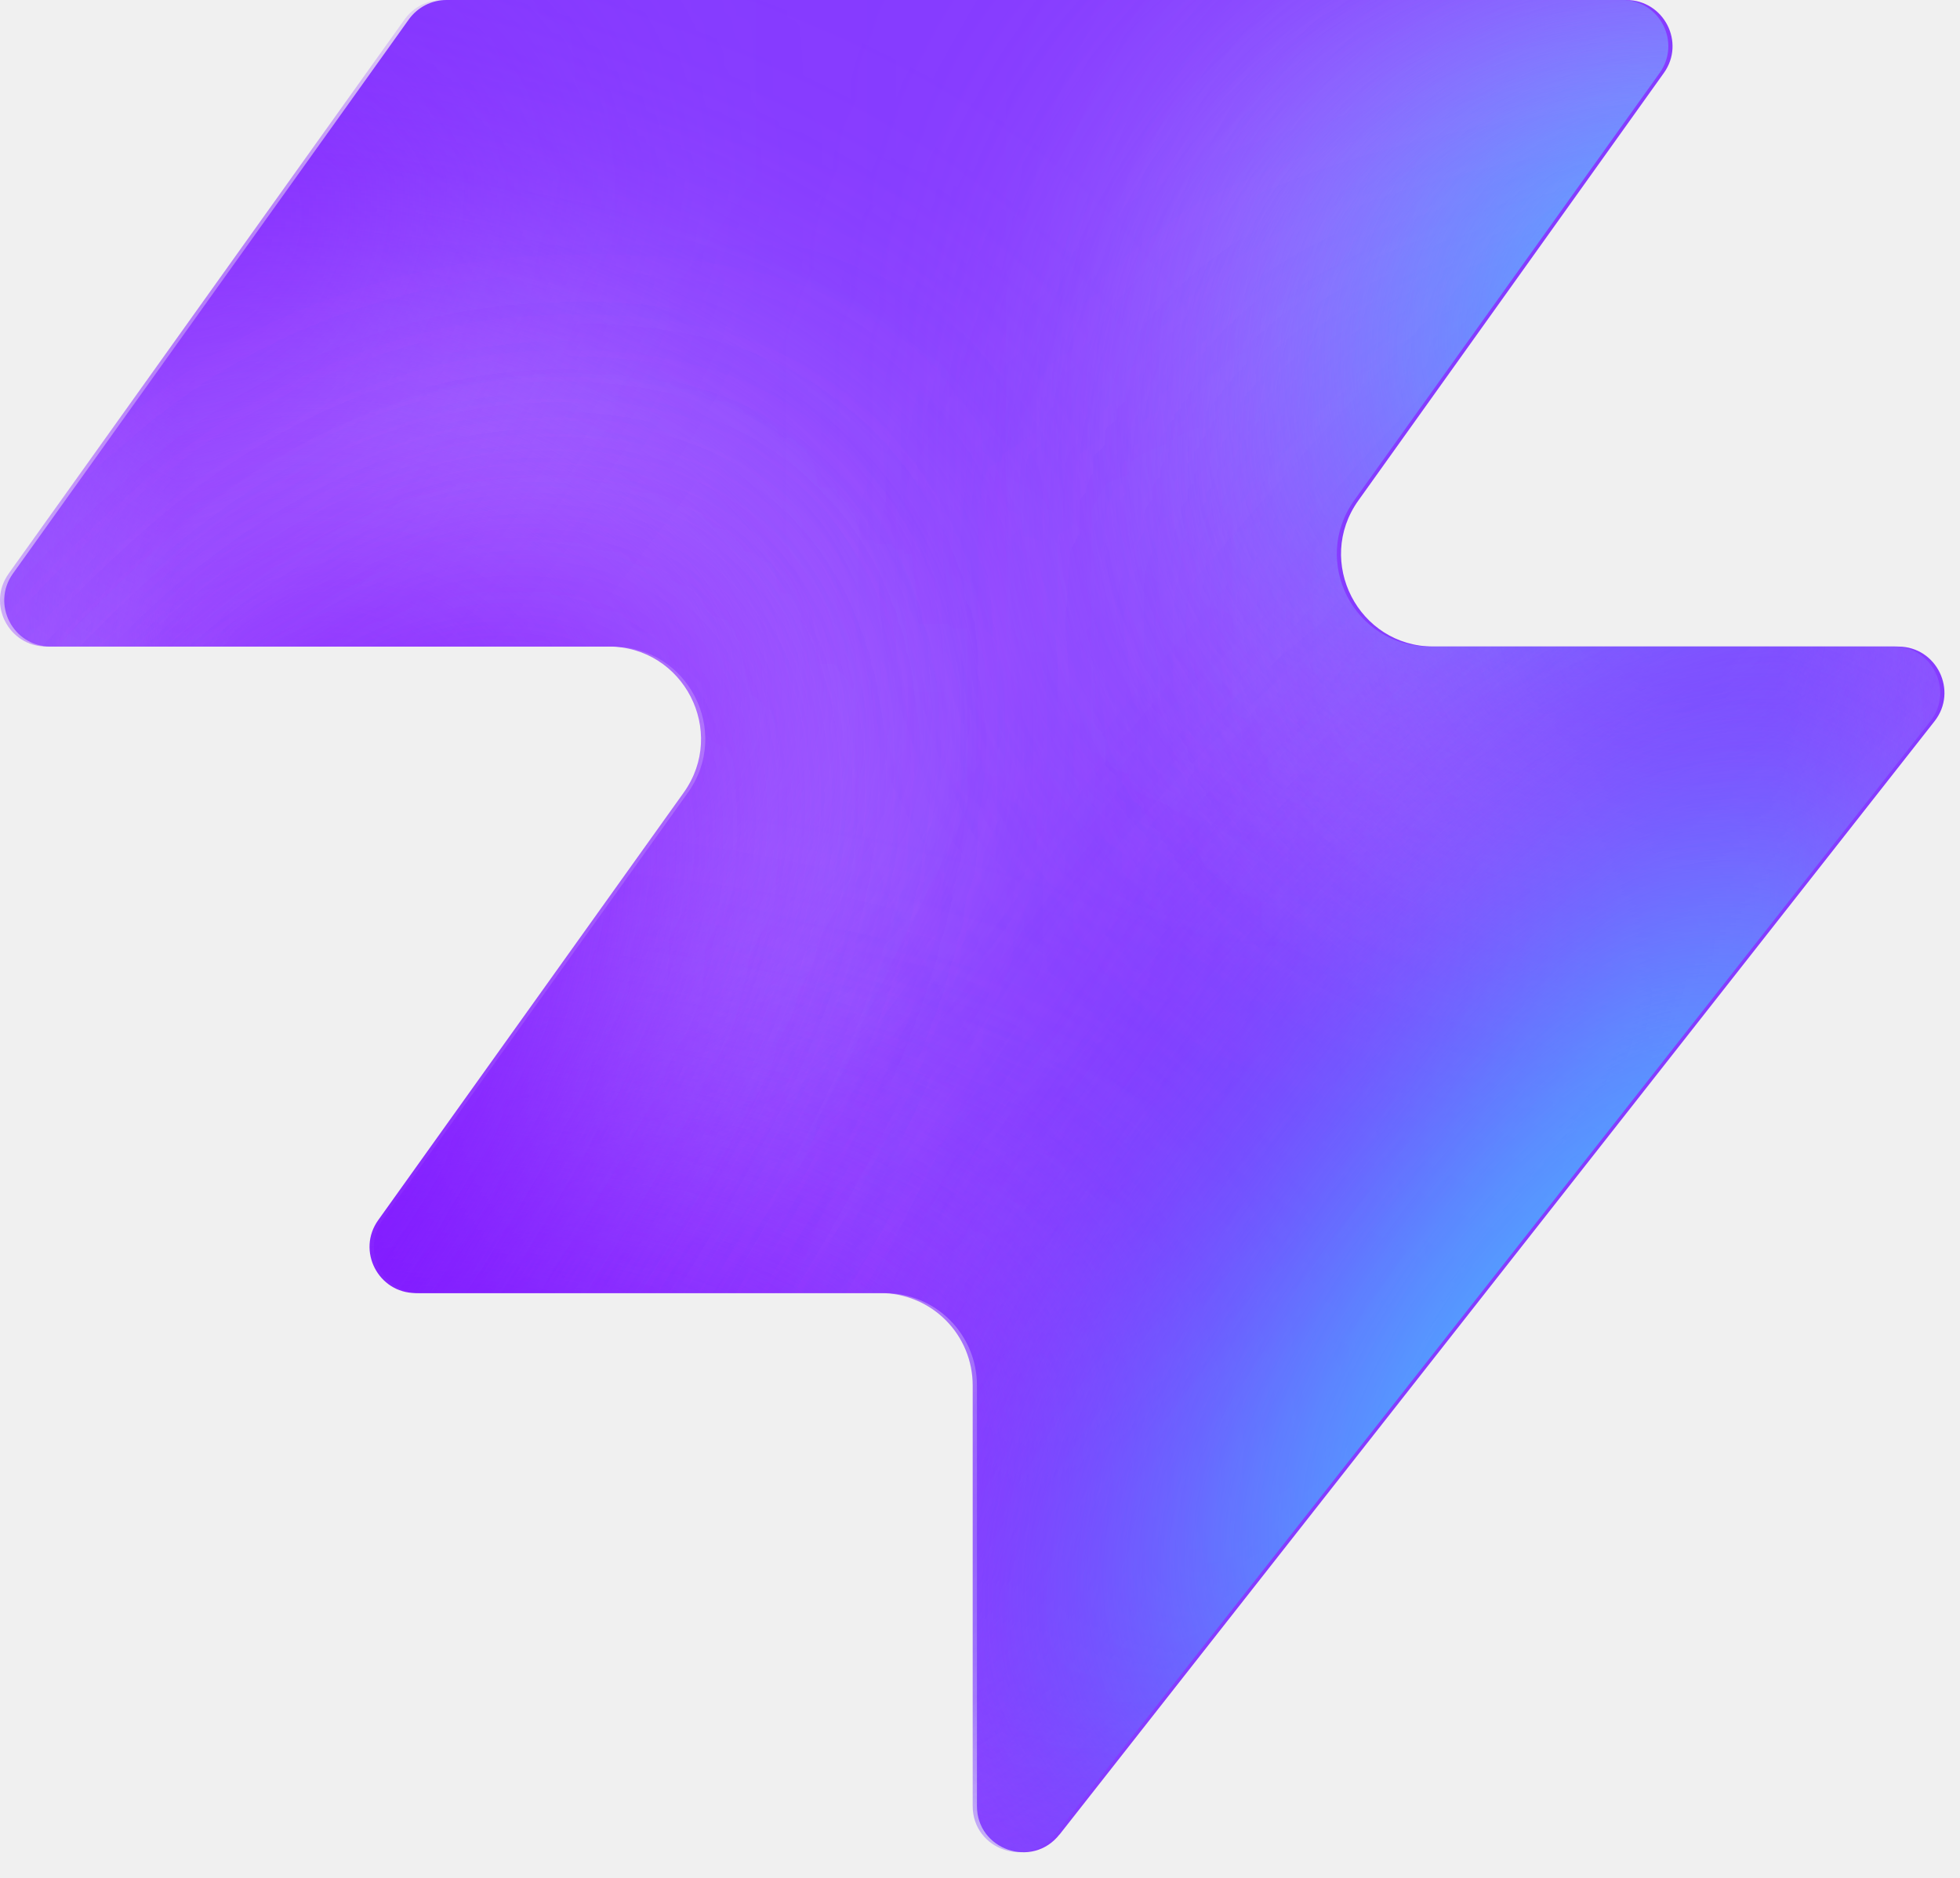
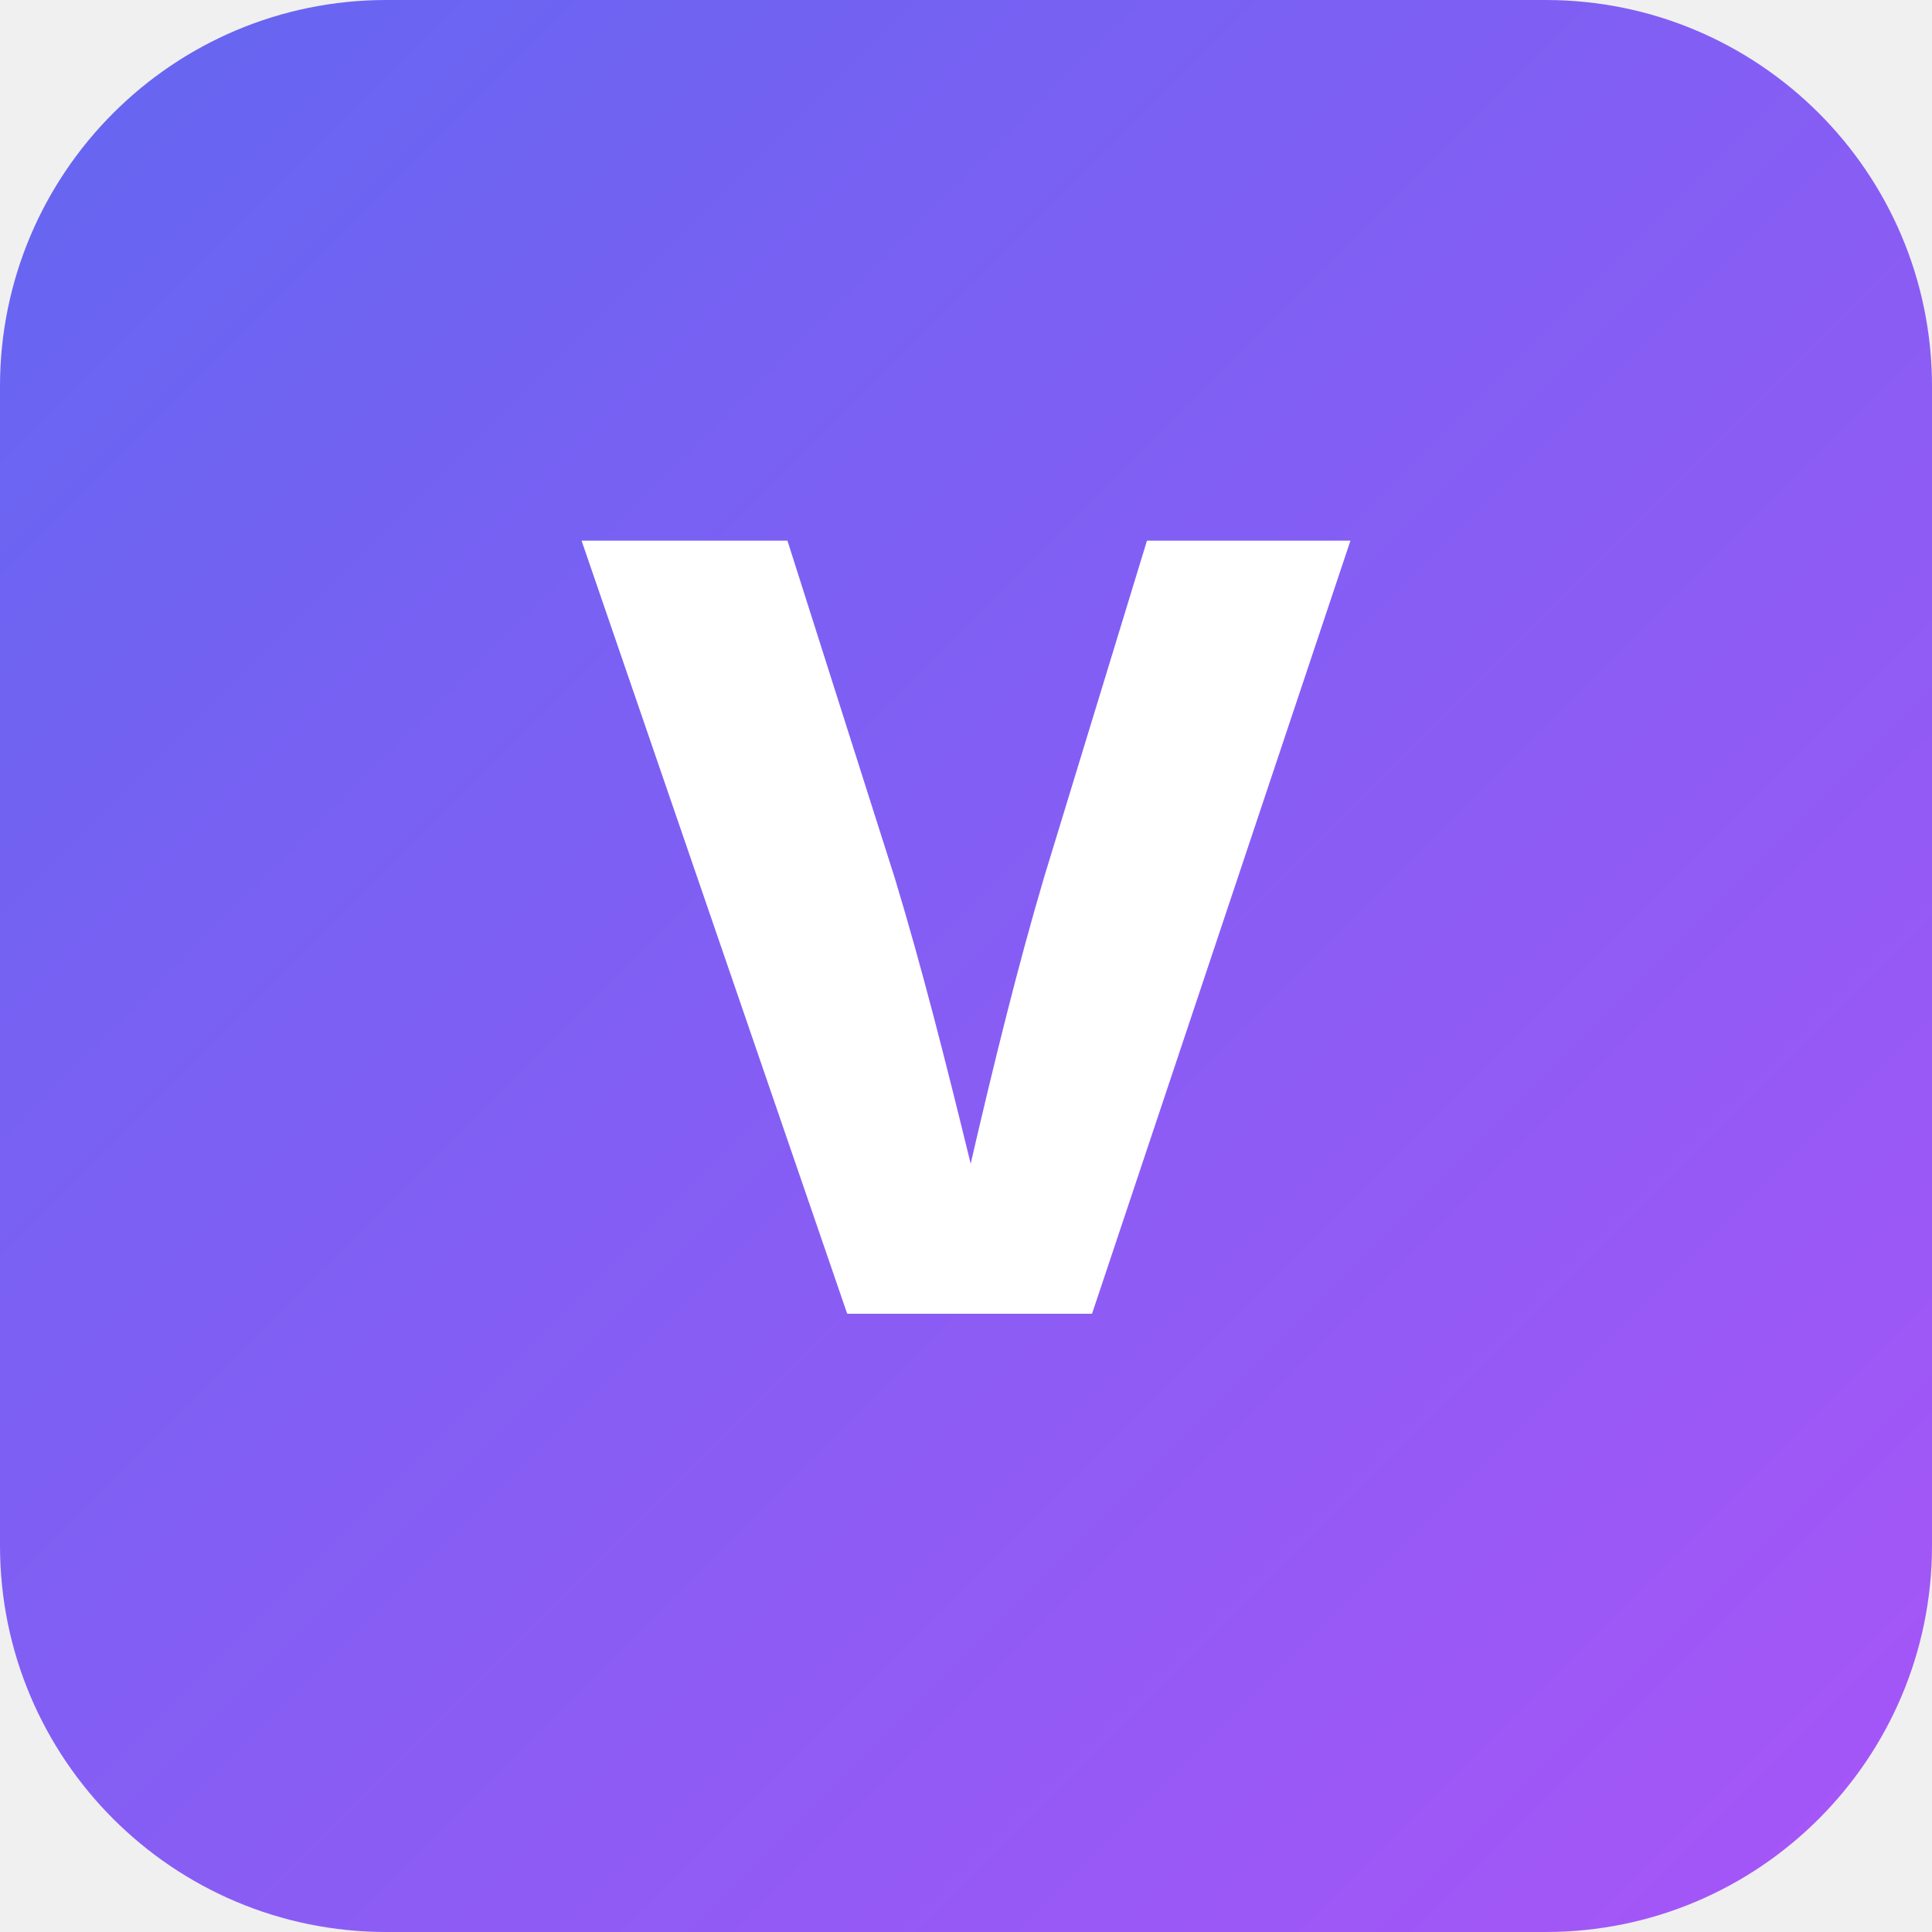
- <svg xmlns="http://www.w3.org/2000/svg" width="48" height="46" fill="none" viewBox="0 0 48 46">
-   <path fill="#863bff" d="M25.946 44.938c-.664.845-2.021.375-2.021-.698V33.937a2.26 2.26 0 0 0-2.262-2.262H10.287c-.92 0-1.456-1.04-.92-1.788l7.48-10.471c1.07-1.497 0-3.578-1.842-3.578H1.237c-.92 0-1.456-1.04-.92-1.788L10.013.474c.214-.297.556-.474.92-.474h28.894c.92 0 1.456 1.04.92 1.788l-7.48 10.471c-1.07 1.498 0 3.579 1.842 3.579h11.377c.943 0 1.473 1.088.89 1.83L25.947 44.94z" style="fill:#863bff;fill:color(display-p3 .525 .23 1);fill-opacity:1" />
-   <mask id="a" width="48" height="46" x="0" y="0" maskUnits="userSpaceOnUse" style="mask-type:alpha">
-     <path fill="#000" d="M25.842 44.938c-.664.844-2.021.375-2.021-.698V33.937a2.26 2.26 0 0 0-2.262-2.262H10.183c-.92 0-1.456-1.04-.92-1.788l7.48-10.471c1.07-1.498 0-3.579-1.842-3.579H1.133c-.92 0-1.456-1.04-.92-1.787L9.91.473c.214-.297.556-.474.92-.474h28.894c.92 0 1.456 1.04.92 1.788l-7.48 10.471c-1.07 1.498 0 3.578 1.842 3.578h11.377c.943 0 1.473 1.088.89 1.832L25.843 44.94z" style="fill:#000;fill-opacity:1" />
-   </mask>
-   <g mask="url(#a)">
-     <g filter="url(#b)">
-       <ellipse cx="5.508" cy="14.704" fill="#ede6ff" rx="5.508" ry="14.704" style="fill:#ede6ff;fill:color(display-p3 .927 .903 1);fill-opacity:1" transform="matrix(.00324 1 1 -.00324 -4.47 31.516)" />
-     </g>
-     <g filter="url(#c)">
-       <ellipse cx="10.399" cy="29.851" fill="#ede6ff" rx="10.399" ry="29.851" style="fill:#ede6ff;fill:color(display-p3 .927 .903 1);fill-opacity:1" transform="matrix(.00324 1 1 -.00324 -39.328 7.883)" />
-     </g>
-     <g filter="url(#d)">
-       <ellipse cx="5.508" cy="30.487" fill="#7e14ff" rx="5.508" ry="30.487" style="fill:#7e14ff;fill:color(display-p3 .492 .077 1);fill-opacity:1" transform="rotate(89.814 -25.913 -14.639)scale(1 -1)" />
-     </g>
-     <g filter="url(#e)">
-       <ellipse cx="5.508" cy="30.599" fill="#7e14ff" rx="5.508" ry="30.599" style="fill:#7e14ff;fill:color(display-p3 .492 .077 1);fill-opacity:1" transform="rotate(89.814 -32.644 -3.334)scale(1 -1)" />
-     </g>
-     <g filter="url(#f)">
-       <ellipse cx="5.508" cy="30.599" fill="#7e14ff" rx="5.508" ry="30.599" style="fill:#7e14ff;fill:color(display-p3 .492 .077 1);fill-opacity:1" transform="matrix(.00324 1 1 -.00324 -34.34 30.47)" />
-     </g>
-     <g filter="url(#g)">
-       <ellipse cx="14.072" cy="22.078" fill="#ede6ff" rx="14.072" ry="22.078" style="fill:#ede6ff;fill:color(display-p3 .927 .903 1);fill-opacity:1" transform="rotate(93.35 24.506 48.493)scale(-1 1)" />
-     </g>
-     <g filter="url(#h)">
-       <ellipse cx="3.47" cy="21.501" fill="#7e14ff" rx="3.47" ry="21.501" style="fill:#7e14ff;fill:color(display-p3 .492 .077 1);fill-opacity:1" transform="rotate(89.009 28.708 47.59)scale(-1 1)" />
-     </g>
-     <g filter="url(#i)">
-       <ellipse cx="3.47" cy="21.501" fill="#7e14ff" rx="3.47" ry="21.501" style="fill:#7e14ff;fill:color(display-p3 .492 .077 1);fill-opacity:1" transform="rotate(89.009 28.708 47.59)scale(-1 1)" />
-     </g>
-     <g filter="url(#j)">
-       <ellipse cx=".387" cy="8.972" fill="#7e14ff" rx="4.407" ry="29.108" style="fill:#7e14ff;fill:color(display-p3 .492 .077 1);fill-opacity:1" transform="rotate(39.51 .387 8.972)" />
-     </g>
-     <g filter="url(#k)">
-       <ellipse cx="47.523" cy="-6.092" fill="#7e14ff" rx="4.407" ry="29.108" style="fill:#7e14ff;fill:color(display-p3 .492 .077 1);fill-opacity:1" transform="rotate(37.892 47.523 -6.092)" />
-     </g>
-     <g filter="url(#l)">
-       <ellipse cx="41.412" cy="6.333" fill="#47bfff" rx="5.971" ry="9.665" style="fill:#47bfff;fill:color(display-p3 .28 .748 1);fill-opacity:1" transform="rotate(37.892 41.412 6.333)" />
-     </g>
-     <g filter="url(#m)">
-       <ellipse cx="-1.879" cy="38.332" fill="#7e14ff" rx="4.407" ry="29.108" style="fill:#7e14ff;fill:color(display-p3 .492 .077 1);fill-opacity:1" transform="rotate(37.892 -1.88 38.332)" />
-     </g>
-     <g filter="url(#n)">
-       <ellipse cx="-1.879" cy="38.332" fill="#7e14ff" rx="4.407" ry="29.108" style="fill:#7e14ff;fill:color(display-p3 .492 .077 1);fill-opacity:1" transform="rotate(37.892 -1.88 38.332)" />
-     </g>
-     <g filter="url(#o)">
-       <ellipse cx="35.651" cy="29.907" fill="#7e14ff" rx="4.407" ry="29.108" style="fill:#7e14ff;fill:color(display-p3 .492 .077 1);fill-opacity:1" transform="rotate(37.892 35.651 29.907)" />
-     </g>
-     <g filter="url(#p)">
-       <ellipse cx="38.418" cy="32.4" fill="#47bfff" rx="5.971" ry="15.297" style="fill:#47bfff;fill:color(display-p3 .28 .748 1);fill-opacity:1" transform="rotate(37.892 38.418 32.4)" />
-     </g>
-   </g>
+ <svg xmlns="http://www.w3.org/2000/svg" viewBox="0 0 100 100">
  <defs>
-     <filter id="b" width="60.045" height="41.654" x="-19.77" y="16.149" color-interpolation-filters="sRGB" filterUnits="userSpaceOnUse">
-       <feFlood flood-opacity="0" result="BackgroundImageFix" />
-       <feBlend in="SourceGraphic" in2="BackgroundImageFix" result="shape" />
-       <feGaussianBlur result="effect1_foregroundBlur_2002_17158" stdDeviation="7.659" />
-     </filter>
-     <filter id="c" width="90.34" height="51.437" x="-54.613" y="-7.533" color-interpolation-filters="sRGB" filterUnits="userSpaceOnUse">
-       <feFlood flood-opacity="0" result="BackgroundImageFix" />
-       <feBlend in="SourceGraphic" in2="BackgroundImageFix" result="shape" />
-       <feGaussianBlur result="effect1_foregroundBlur_2002_17158" stdDeviation="7.659" />
-     </filter>
-     <filter id="d" width="79.355" height="29.4" x="-49.64" y="2.03" color-interpolation-filters="sRGB" filterUnits="userSpaceOnUse">
-       <feFlood flood-opacity="0" result="BackgroundImageFix" />
-       <feBlend in="SourceGraphic" in2="BackgroundImageFix" result="shape" />
-       <feGaussianBlur result="effect1_foregroundBlur_2002_17158" stdDeviation="4.596" />
-     </filter>
-     <filter id="e" width="79.579" height="29.4" x="-45.045" y="20.029" color-interpolation-filters="sRGB" filterUnits="userSpaceOnUse">
-       <feFlood flood-opacity="0" result="BackgroundImageFix" />
-       <feBlend in="SourceGraphic" in2="BackgroundImageFix" result="shape" />
-       <feGaussianBlur result="effect1_foregroundBlur_2002_17158" stdDeviation="4.596" />
-     </filter>
-     <filter id="f" width="79.579" height="29.4" x="-43.513" y="21.178" color-interpolation-filters="sRGB" filterUnits="userSpaceOnUse">
-       <feFlood flood-opacity="0" result="BackgroundImageFix" />
-       <feBlend in="SourceGraphic" in2="BackgroundImageFix" result="shape" />
-       <feGaussianBlur result="effect1_foregroundBlur_2002_17158" stdDeviation="4.596" />
-     </filter>
-     <filter id="g" width="74.749" height="58.852" x="15.756" y="-17.901" color-interpolation-filters="sRGB" filterUnits="userSpaceOnUse">
-       <feFlood flood-opacity="0" result="BackgroundImageFix" />
-       <feBlend in="SourceGraphic" in2="BackgroundImageFix" result="shape" />
-       <feGaussianBlur result="effect1_foregroundBlur_2002_17158" stdDeviation="7.659" />
-     </filter>
-     <filter id="h" width="61.377" height="25.362" x="23.548" y="2.284" color-interpolation-filters="sRGB" filterUnits="userSpaceOnUse">
-       <feFlood flood-opacity="0" result="BackgroundImageFix" />
-       <feBlend in="SourceGraphic" in2="BackgroundImageFix" result="shape" />
-       <feGaussianBlur result="effect1_foregroundBlur_2002_17158" stdDeviation="4.596" />
-     </filter>
-     <filter id="i" width="61.377" height="25.362" x="23.548" y="2.284" color-interpolation-filters="sRGB" filterUnits="userSpaceOnUse">
-       <feFlood flood-opacity="0" result="BackgroundImageFix" />
-       <feBlend in="SourceGraphic" in2="BackgroundImageFix" result="shape" />
-       <feGaussianBlur result="effect1_foregroundBlur_2002_17158" stdDeviation="4.596" />
-     </filter>
-     <filter id="j" width="56.045" height="63.649" x="-27.636" y="-22.853" color-interpolation-filters="sRGB" filterUnits="userSpaceOnUse">
-       <feFlood flood-opacity="0" result="BackgroundImageFix" />
-       <feBlend in="SourceGraphic" in2="BackgroundImageFix" result="shape" />
-       <feGaussianBlur result="effect1_foregroundBlur_2002_17158" stdDeviation="4.596" />
-     </filter>
-     <filter id="k" width="54.814" height="64.646" x="20.116" y="-38.415" color-interpolation-filters="sRGB" filterUnits="userSpaceOnUse">
-       <feFlood flood-opacity="0" result="BackgroundImageFix" />
-       <feBlend in="SourceGraphic" in2="BackgroundImageFix" result="shape" />
-       <feGaussianBlur result="effect1_foregroundBlur_2002_17158" stdDeviation="4.596" />
-     </filter>
-     <filter id="l" width="33.541" height="35.313" x="24.641" y="-11.323" color-interpolation-filters="sRGB" filterUnits="userSpaceOnUse">
-       <feFlood flood-opacity="0" result="BackgroundImageFix" />
-       <feBlend in="SourceGraphic" in2="BackgroundImageFix" result="shape" />
-       <feGaussianBlur result="effect1_foregroundBlur_2002_17158" stdDeviation="4.596" />
-     </filter>
-     <filter id="m" width="54.814" height="64.646" x="-29.286" y="6.009" color-interpolation-filters="sRGB" filterUnits="userSpaceOnUse">
-       <feFlood flood-opacity="0" result="BackgroundImageFix" />
-       <feBlend in="SourceGraphic" in2="BackgroundImageFix" result="shape" />
-       <feGaussianBlur result="effect1_foregroundBlur_2002_17158" stdDeviation="4.596" />
-     </filter>
-     <filter id="n" width="54.814" height="64.646" x="-29.286" y="6.009" color-interpolation-filters="sRGB" filterUnits="userSpaceOnUse">
-       <feFlood flood-opacity="0" result="BackgroundImageFix" />
-       <feBlend in="SourceGraphic" in2="BackgroundImageFix" result="shape" />
-       <feGaussianBlur result="effect1_foregroundBlur_2002_17158" stdDeviation="4.596" />
-     </filter>
-     <filter id="o" width="54.814" height="64.646" x="8.244" y="-2.416" color-interpolation-filters="sRGB" filterUnits="userSpaceOnUse">
-       <feFlood flood-opacity="0" result="BackgroundImageFix" />
-       <feBlend in="SourceGraphic" in2="BackgroundImageFix" result="shape" />
-       <feGaussianBlur result="effect1_foregroundBlur_2002_17158" stdDeviation="4.596" />
-     </filter>
-     <filter id="p" width="39.409" height="43.623" x="18.713" y="10.588" color-interpolation-filters="sRGB" filterUnits="userSpaceOnUse">
-       <feFlood flood-opacity="0" result="BackgroundImageFix" />
-       <feBlend in="SourceGraphic" in2="BackgroundImageFix" result="shape" />
-       <feGaussianBlur result="effect1_foregroundBlur_2002_17158" stdDeviation="4.596" />
-     </filter>
+     <linearGradient id="grad" x1="0%" y1="0%" x2="100%" y2="100%">
+       <stop offset="0%" style="stop-color:#6366f1;stop-opacity:1" />
+       <stop offset="100%" style="stop-color:#a855f7;stop-opacity:1" />
+     </linearGradient>
  </defs>
+   <rect width="100" height="100" rx="20" fill="url(#grad)" />
+   <text x="50" y="68" font-family="Inter, sans-serif" font-size="55" font-weight="800" fill="white" text-anchor="middle">V</text>
</svg>
